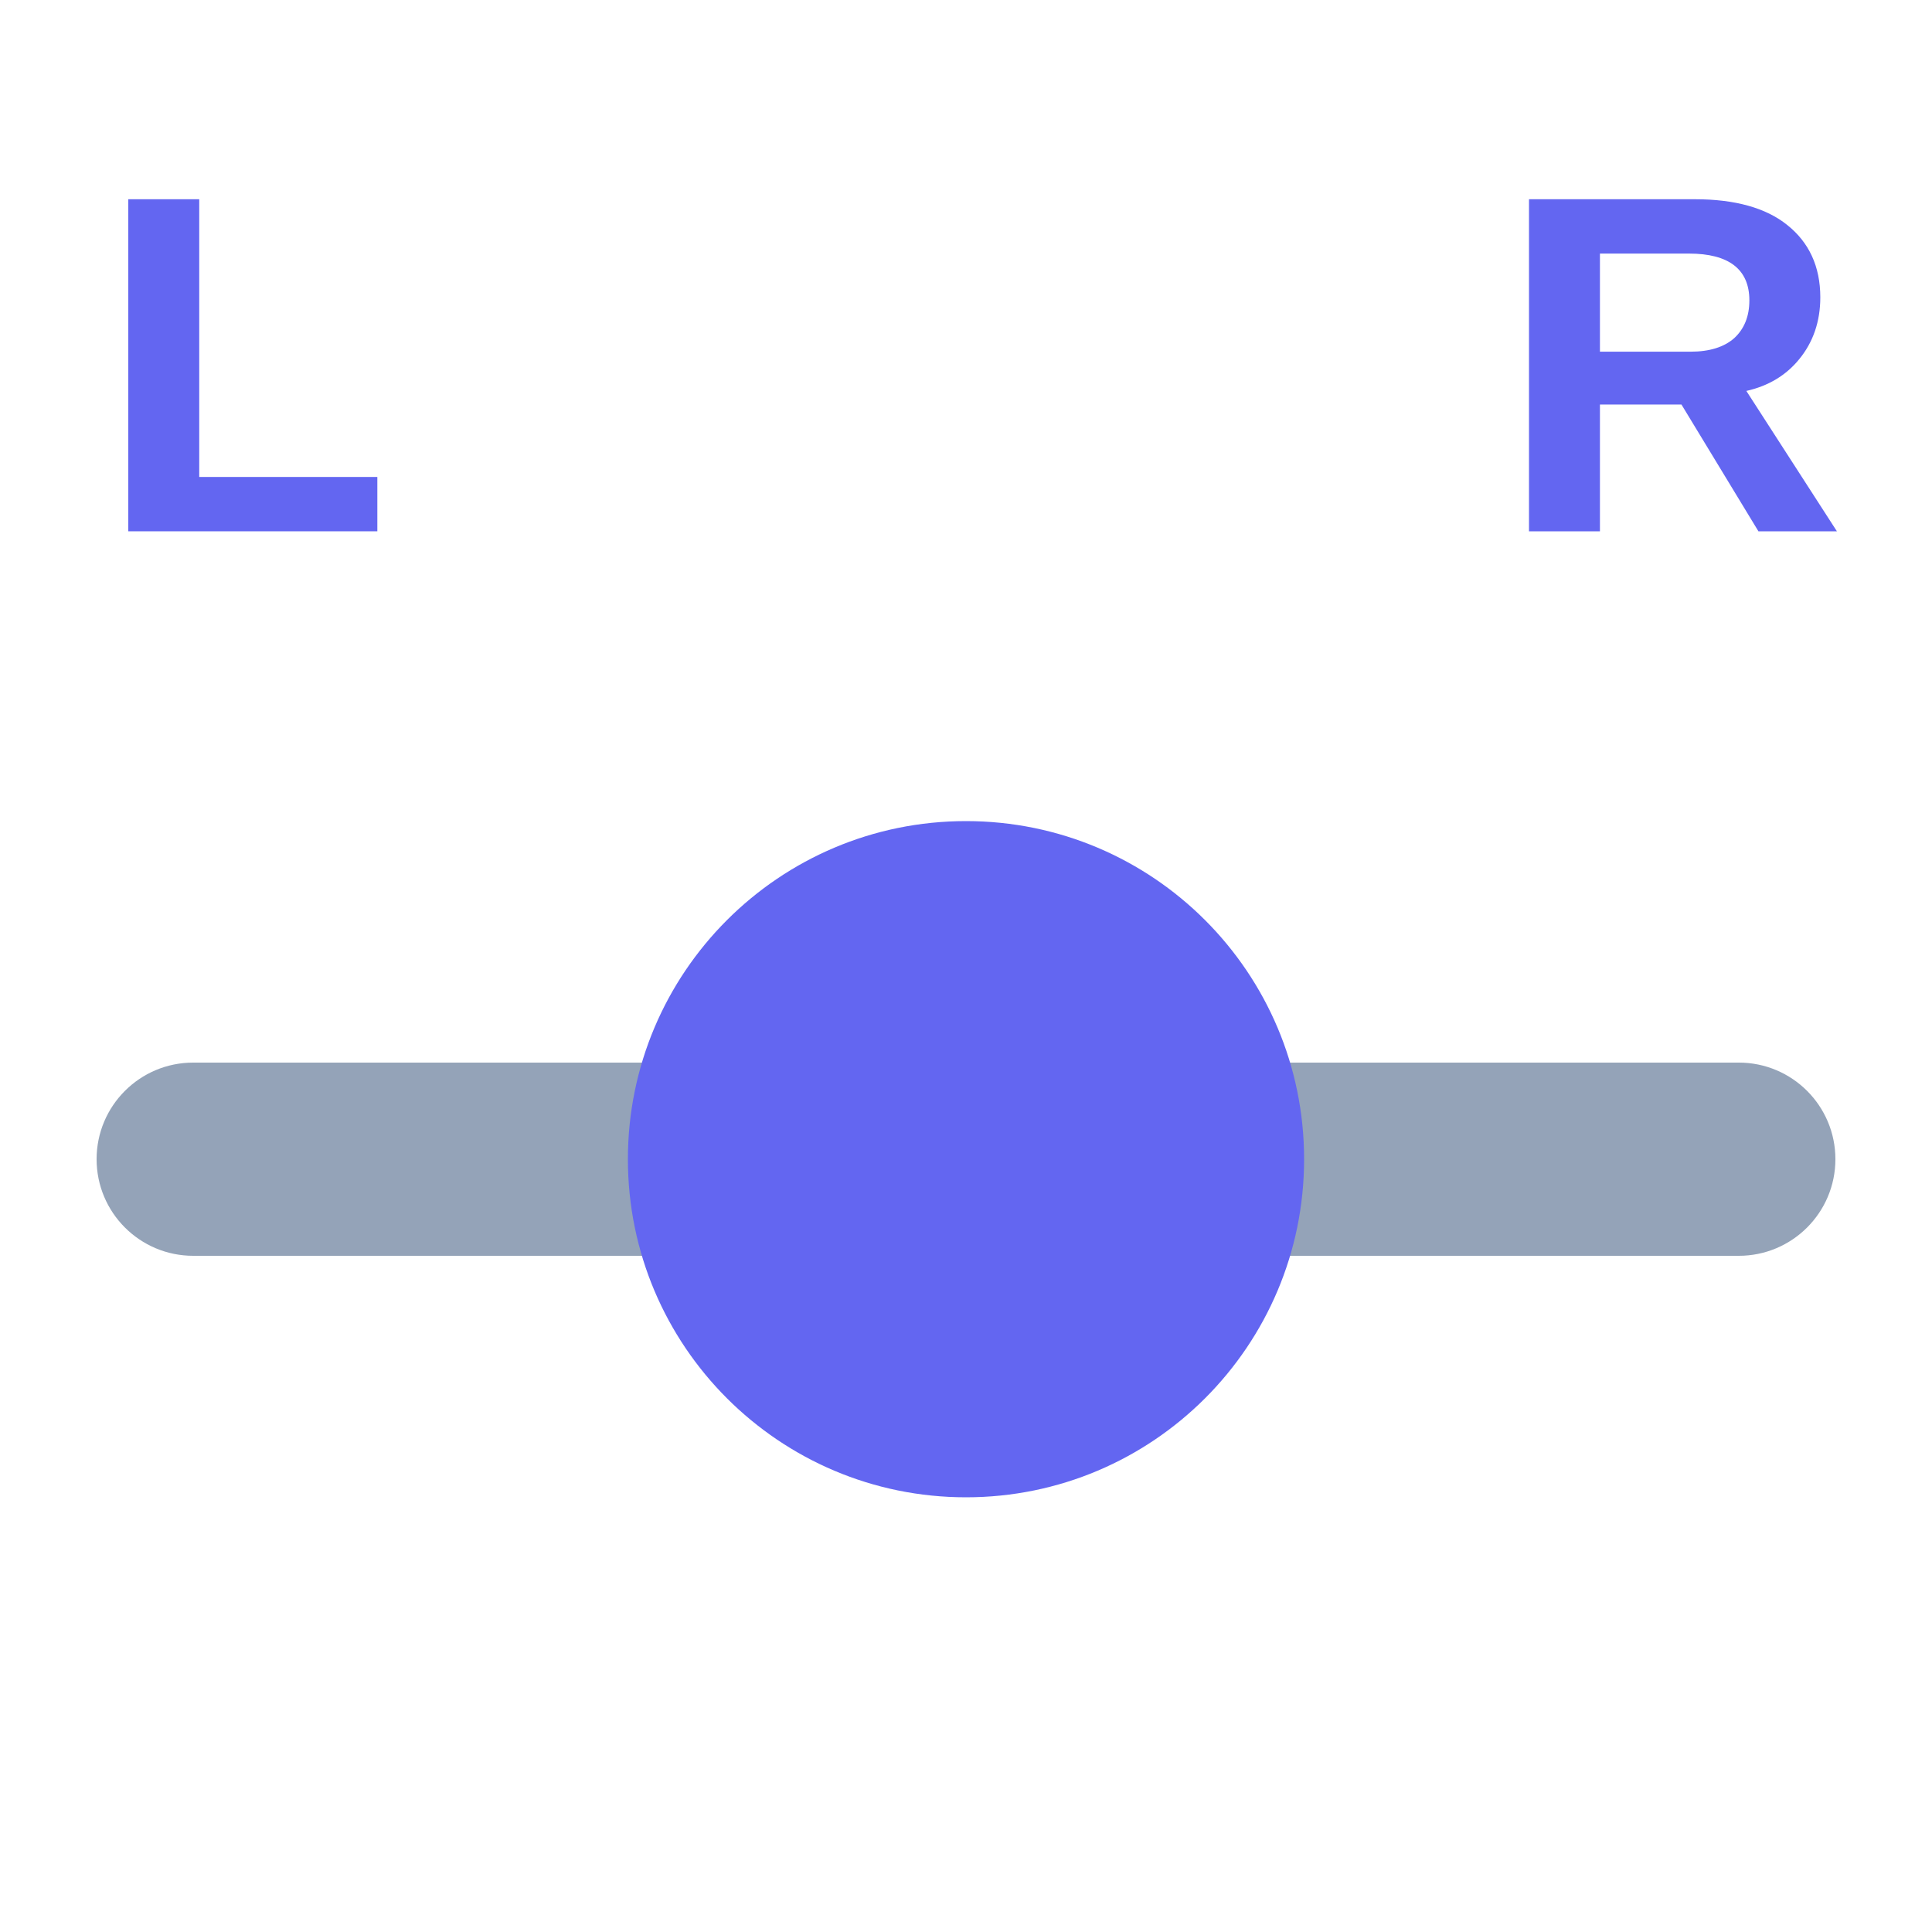
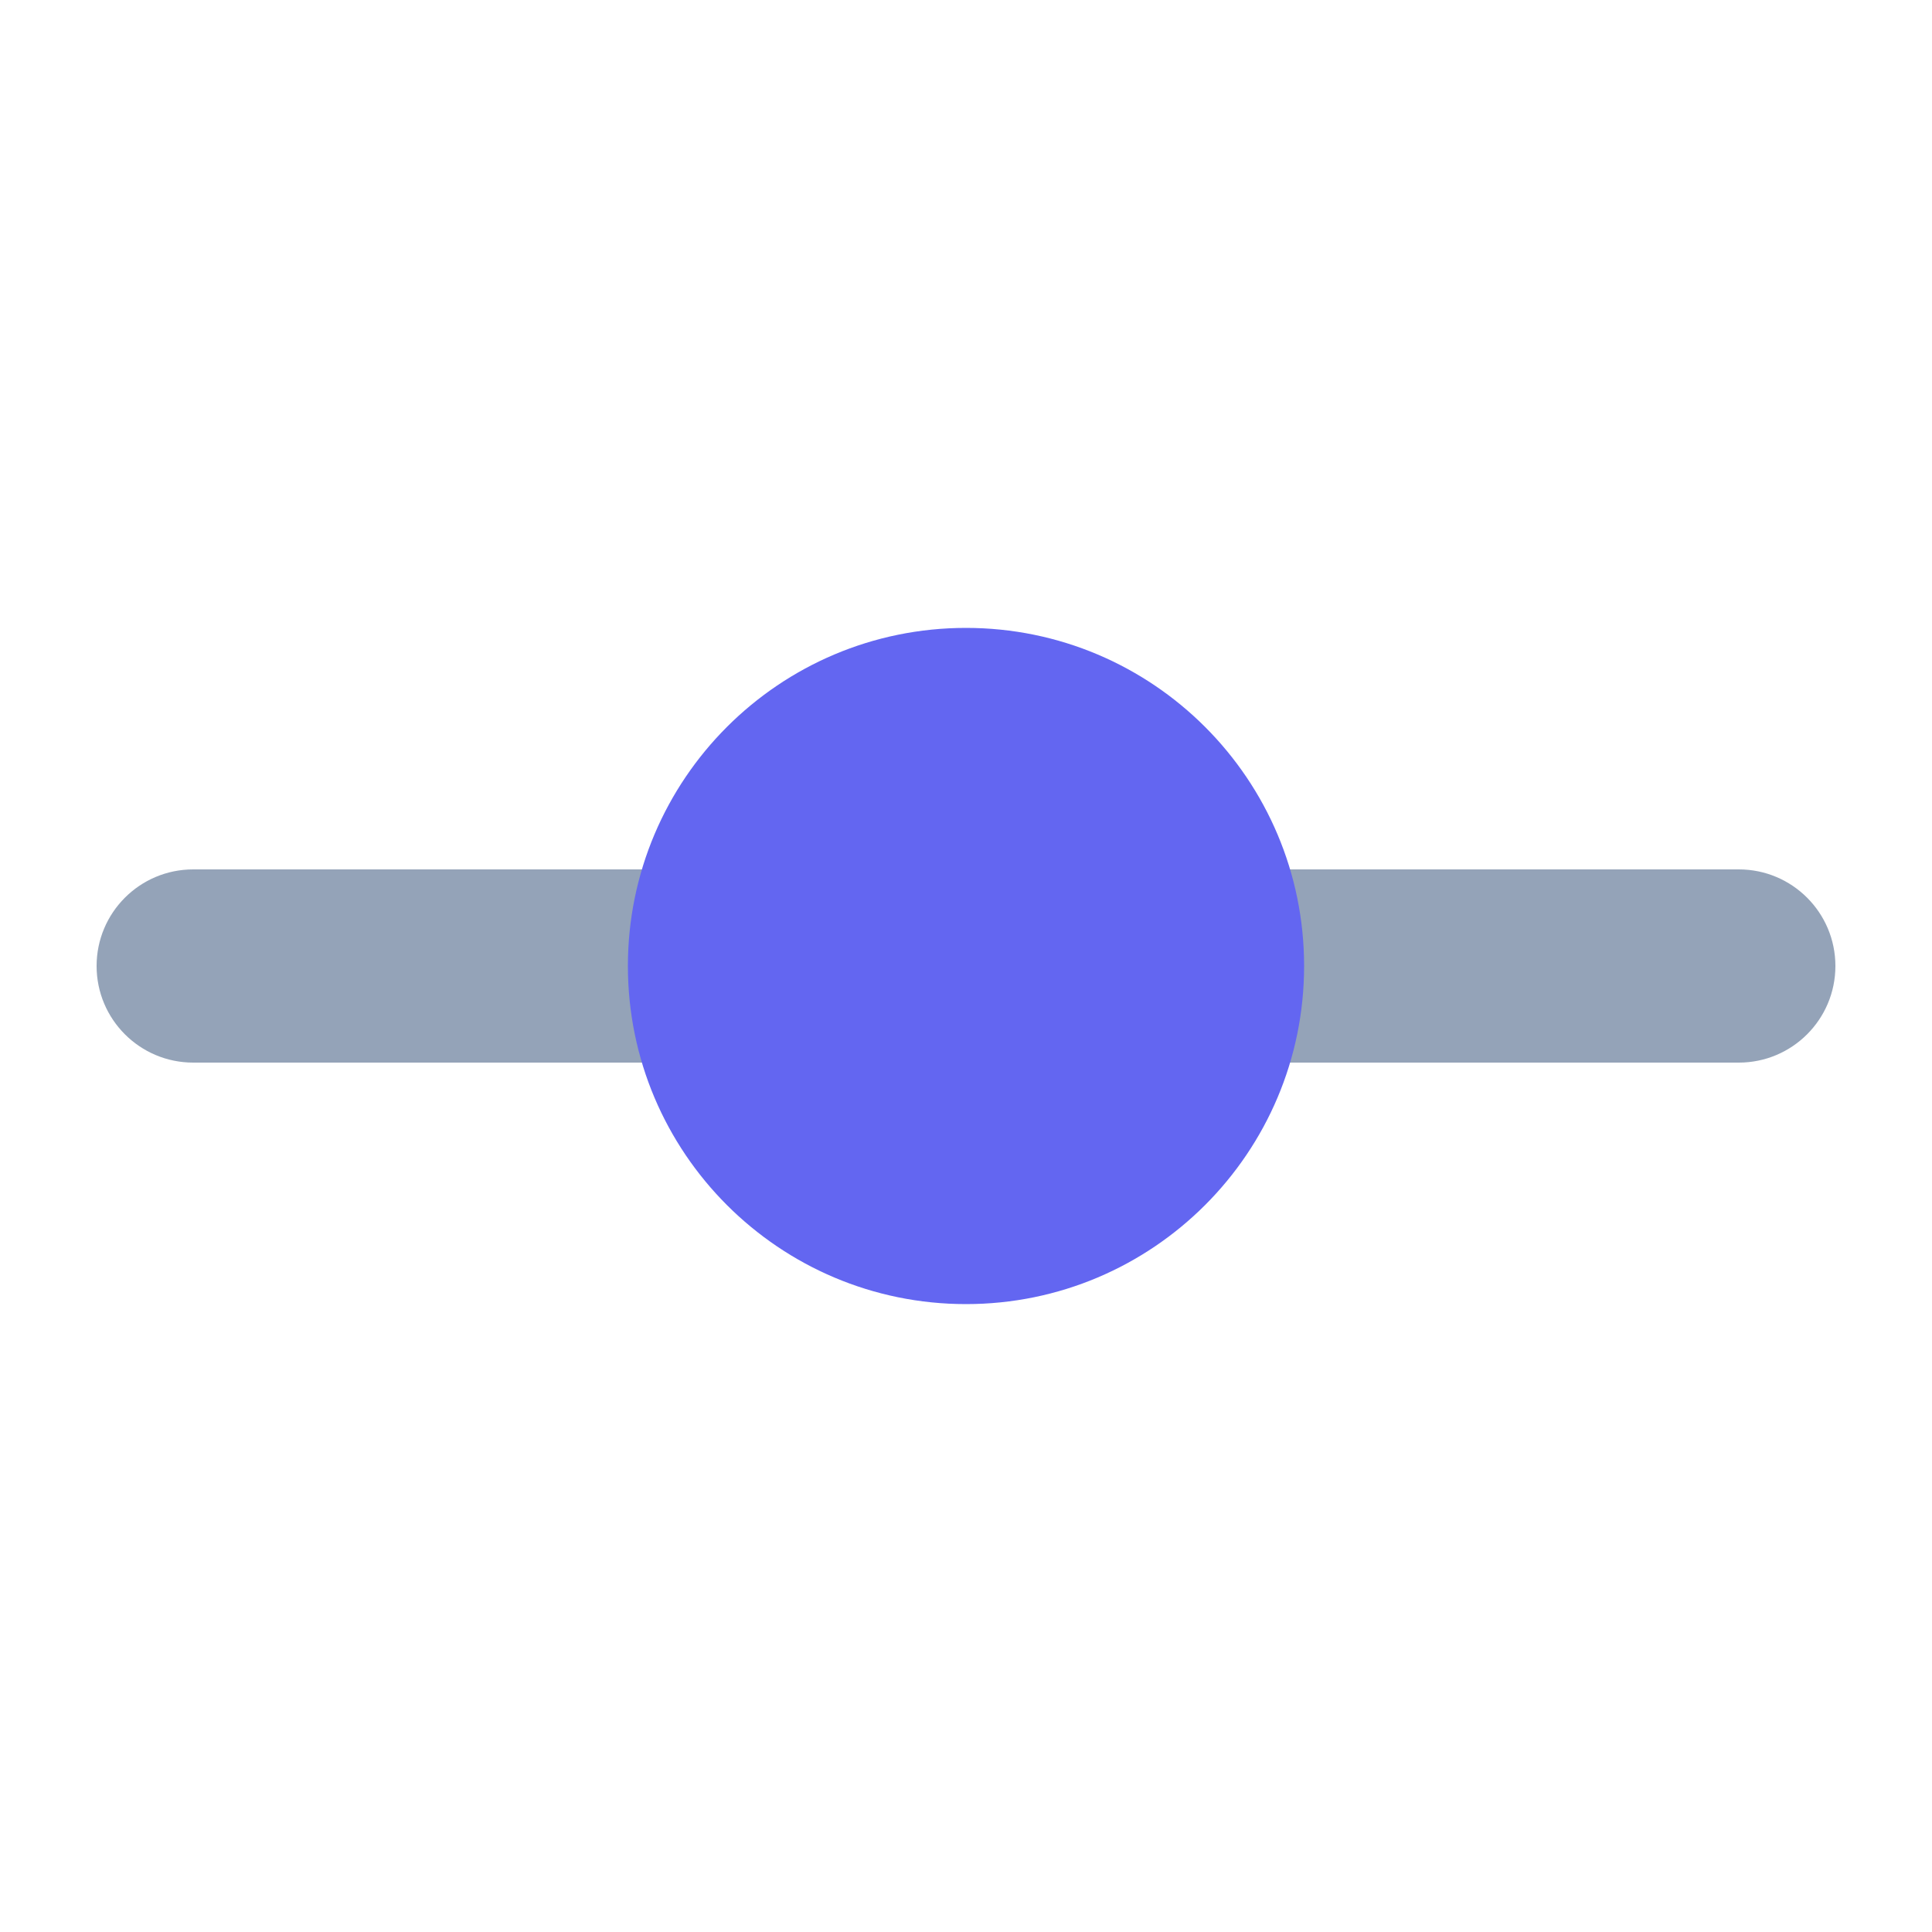
<svg xmlns="http://www.w3.org/2000/svg" width="20" height="20" viewBox="0 0 20 20" fill="none">
-   <text x="1" y="5.5" font-family="Arial, sans-serif" font-size="5" font-weight="bold" fill="#6366f1">L</text>
-   <text x="15.5" y="5.5" font-family="Arial, sans-serif" font-size="5" font-weight="bold" fill="#6366f1">R</text>
-   <rect x="1" y="11" width="18" height="2" rx="1" fill="#94a3b8" />
-   <rect x="9.5" y="9" width="1" height="6" rx="0.5" fill="#94a3b8" />
-   <circle cx="10" cy="12" r="3.5" fill="#6366f1" />
+   <rect x="1" y="9" width="18" height="2" rx="1" fill="#94a3b8" />
+   <rect x="9.5" y="7" width="1" height="6" rx="0.5" fill="#94a3b8" />
+   <circle cx="10" cy="10" r="3.5" fill="#6366f1" />
</svg>
